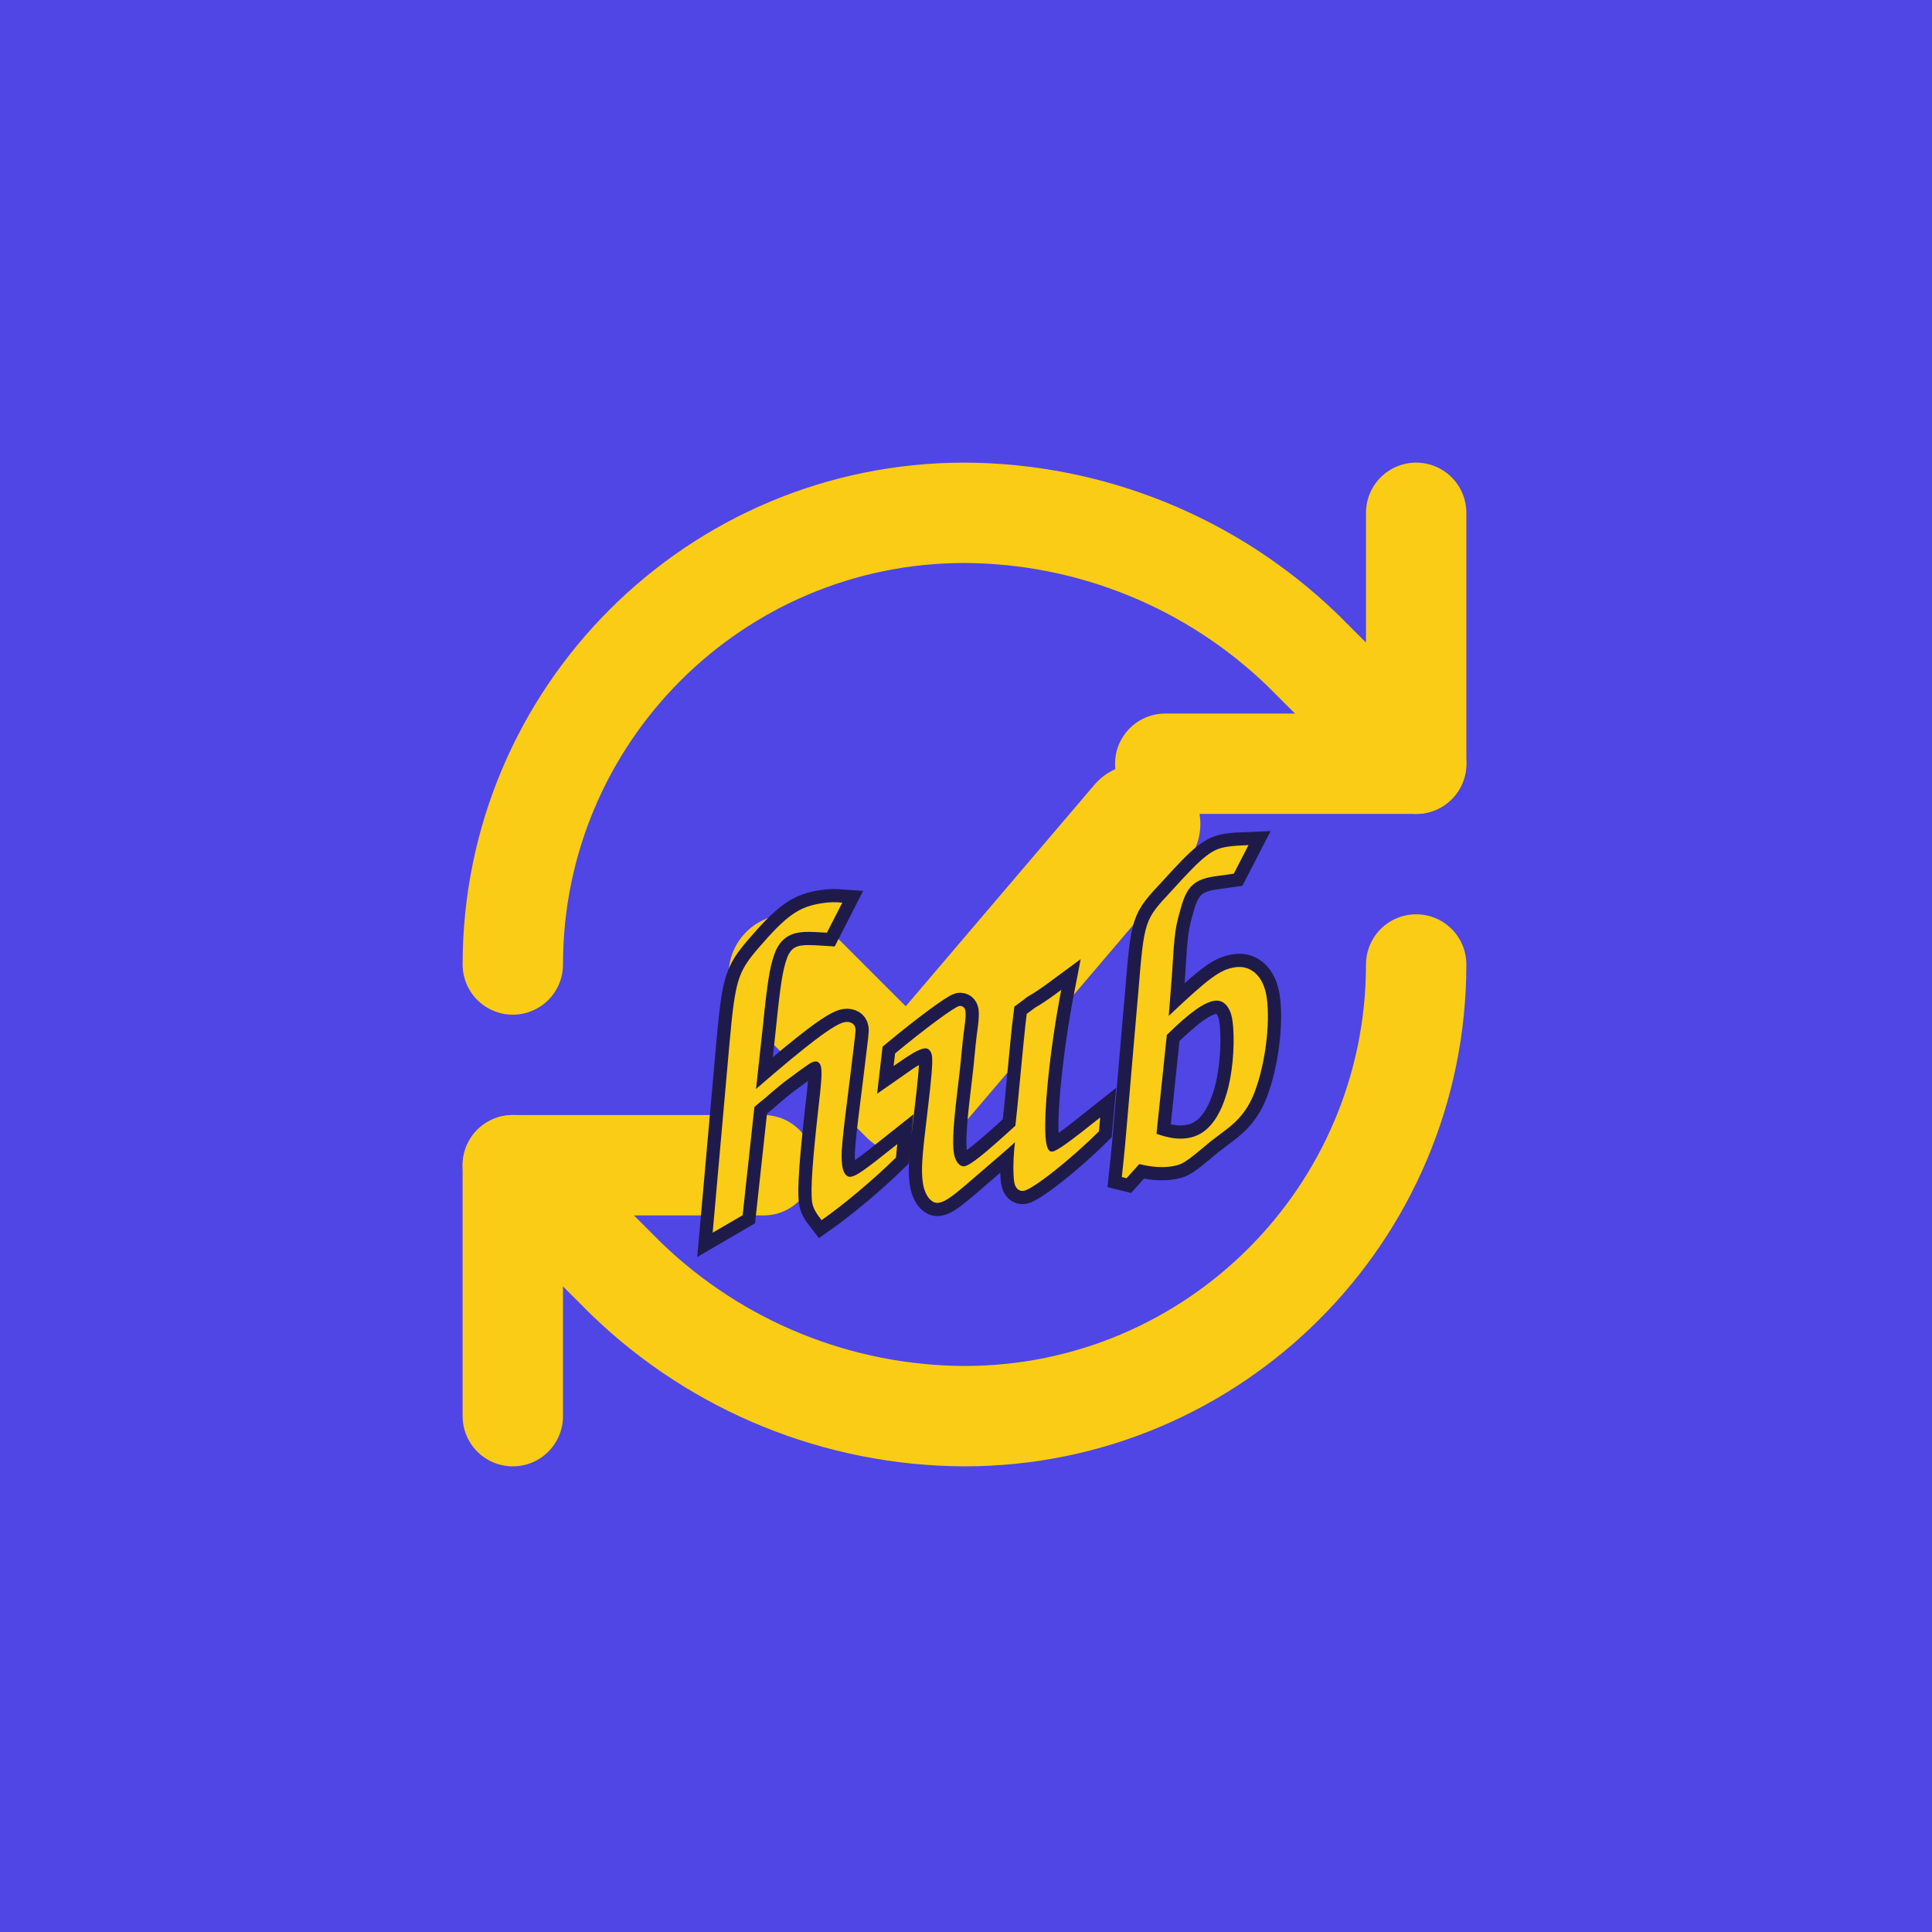
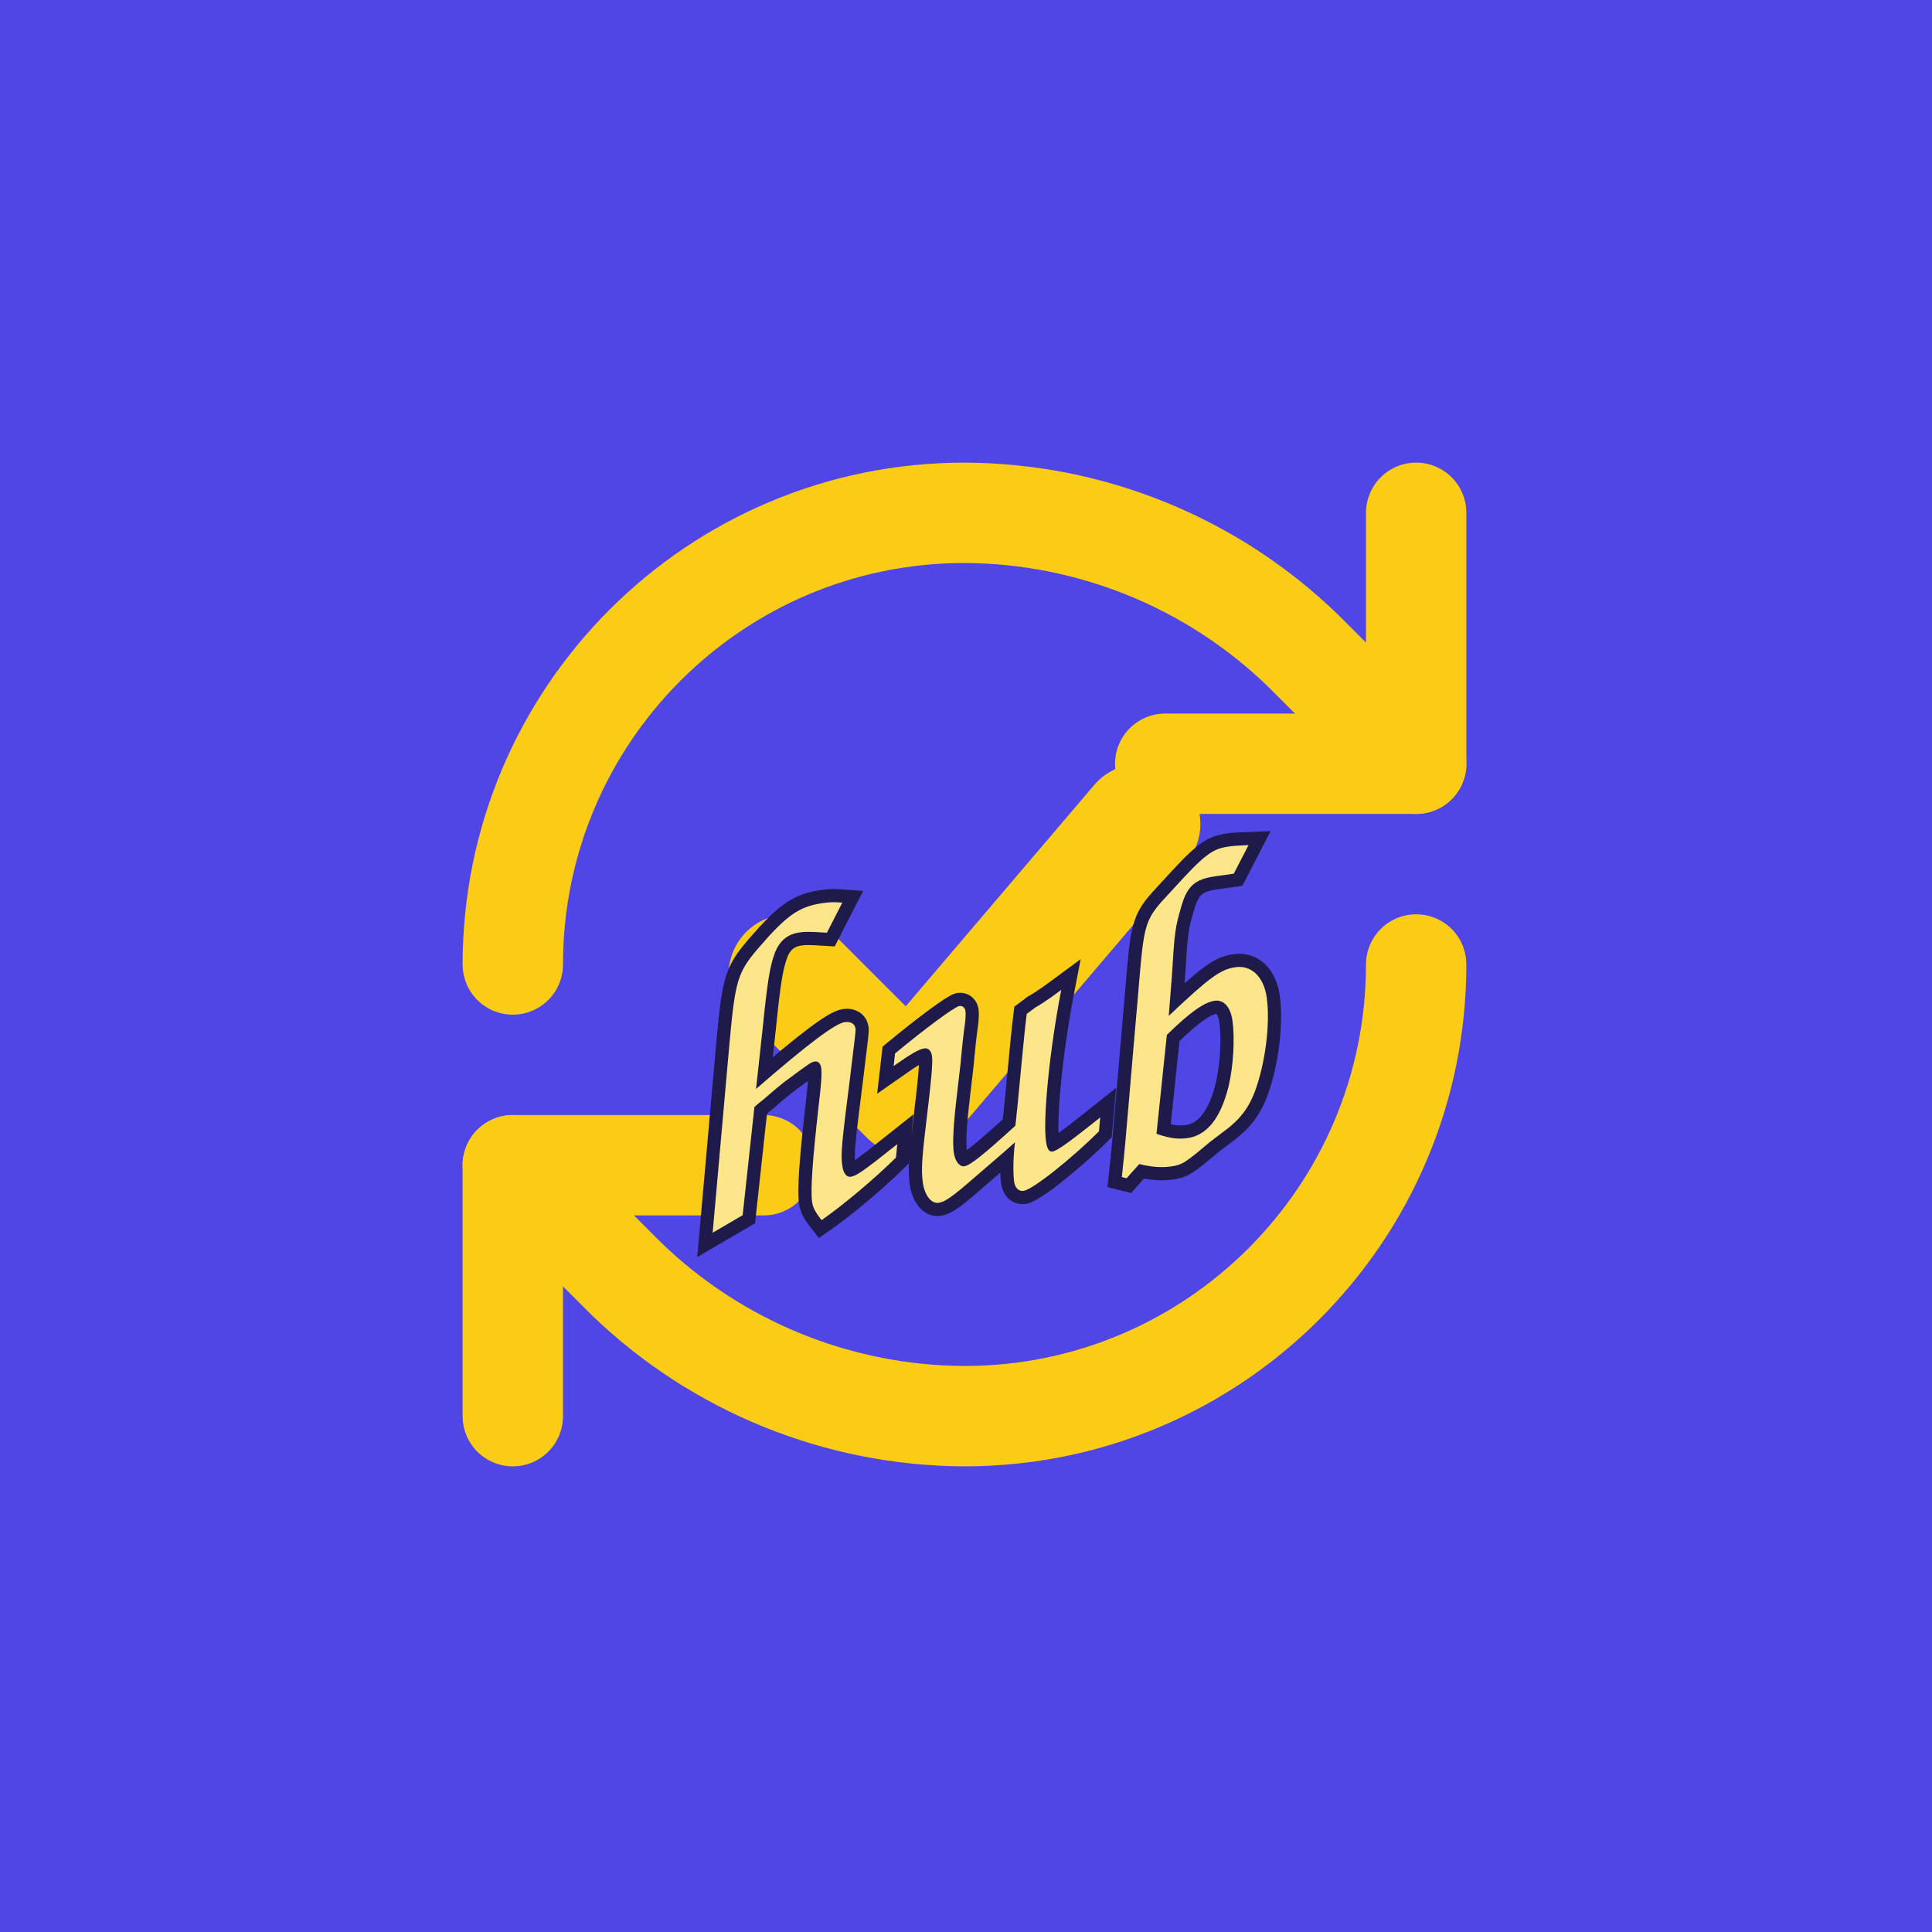
<svg xmlns="http://www.w3.org/2000/svg" width="512" height="512" viewBox="0 0 512 512">
  <rect width="512" height="512" fill="#4f46e5" />
  <g transform="translate(96,96) scale(13.3)" fill="none" stroke="#facc15" stroke-width="2" stroke-linecap="round" stroke-linejoin="round">
    <path d="M3 12a9 9 0 0 1 9-9 9.75 9.75 0 0 1 6.74 2.74L21 8" />
    <path d="M21 3v5h-5" />
    <path d="M21 12a9 9 0 0 1-9 9 9.75 9.75 0 0 1-6.74-2.74L3 16" />
    <path d="M3 21v-5h5" />
    <path d="M8.5 12.2l2.4 2.4 4.6-5.4" stroke-width="2.4" />
  </g>
  <g transform="rotate(-8 256 300)">
-     <text x="256" y="316" font-family="Pacifico, 'Snell Roundhand', 'Brush Script MT', cursive" font-size="120" fill="#facc15" stroke="#1e1b4b" stroke-width="7" paint-order="stroke" text-anchor="middle">hub</text>
+     <text x="256" y="316" font-family="Pacifico, 'Snell Roundhand', 'Brush Script MT', cursive" font-size="120" fill="#fde68a" stroke="#1e1b4b" stroke-width="7" paint-order="stroke" text-anchor="middle">hub</text>
  </g>
</svg>
